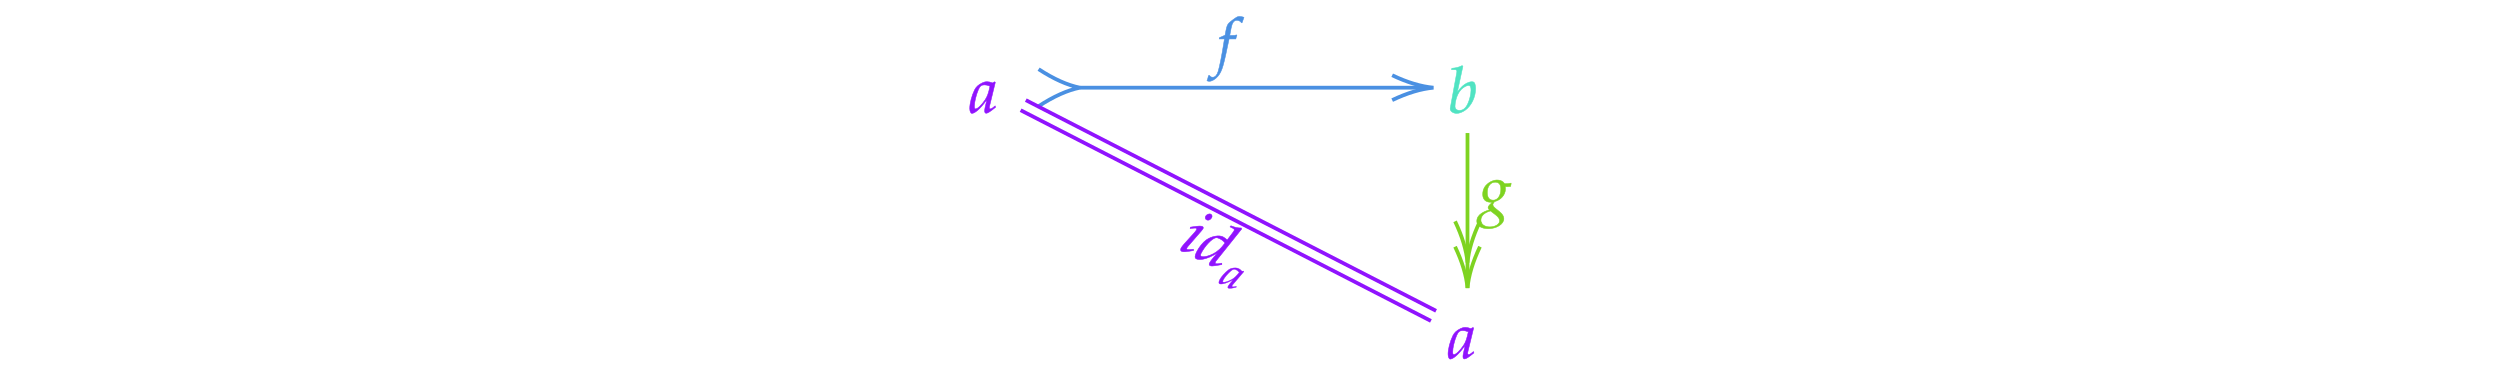
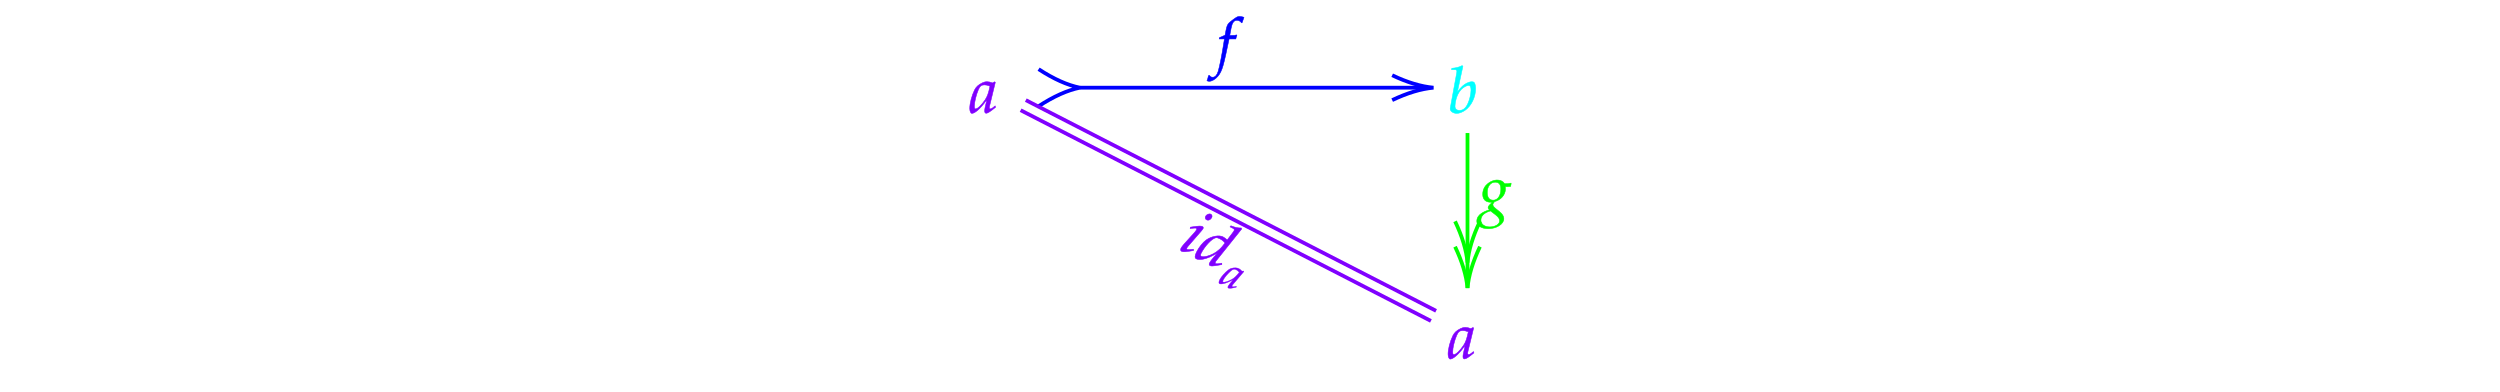
<svg xmlns="http://www.w3.org/2000/svg" x="0" y="0" width="661.433" height="103.6" style="         width:661.433px;         height:103.6px;         background: transparent;         fill: none; ">
  <svg class="role-diagram-draw-area">
    <g class="shapes-region" style="stroke: black; fill: none;">
      <g />
    </g>
    <g>
      <g class="connection-group">
        <g class="arrow-line">
-           <path class="connection real" stroke-dasharray="" d="  M285.72,23.2 L377.26,23.2" style="stroke: rgb(74, 144, 226); stroke-opacity: 1; stroke-width: 1px; fill: none; fill-opacity: 1;" />
-           <g stroke="rgb(74,144,226)" stroke-opacity="1" transform="matrix(-1,1.2246467991473532e-16,-1.2246467991473532e-16,-1,379.263,23.2)" style="stroke: rgb(74, 144, 226); stroke-width: 1px;">
+           <path class="connection real" stroke-dasharray="" d="  M285.72,23.2 L377.26,23.2" style="stroke: rgb(0, 0, 255); stroke-opacity: 1; stroke-width: 1px; fill: none; fill-opacity: 1;" />
+           <g stroke="rgb(0,0,255)" stroke-opacity="1" transform="matrix(-1,1.2246467991473532e-16,-1.2246467991473532e-16,-1,379.263,23.2)" style="stroke: rgb(0, 0, 255); stroke-width: 1px;">
            <path d=" M10.93,-3.29 Q4.96,-0.45 0,0 Q4.96,0.45 10.93,3.29" />
          </g>
-           <g stroke="rgb(74,144,226)" stroke-opacity="1" transform="matrix(-1,1.2246467991473532e-16,-1.2246467991473532e-16,-1,285.7169,23.2)" style="stroke: rgb(74, 144, 226); stroke-width: 1px;">
+           <g stroke="rgb(0,0,255)" stroke-opacity="1" transform="matrix(-1,1.2246467991473532e-16,-1.2246467991473532e-16,-1,285.7169,23.2)" style="stroke: rgb(0, 0, 255); stroke-width: 1px;">
            <path d=" M10.93,-4.9 Q4.96,-1 0,0 Q4.96,1 10.93,4.9" />
          </g>
        </g>
      </g>
      <g class="connection-group">
        <g class="arrow-line">
-           <path class="connection real" stroke-dasharray="" d="  M388.26,35.2 L388.26,76.2" style="stroke: rgb(126, 211, 33); stroke-opacity: 1; stroke-width: 1px; fill: none; fill-opacity: 1;" />
-           <g stroke="rgb(126,211,33)" stroke-opacity="1" transform="matrix(-1.8369701987210297e-16,-1,1,-1.8369701987210297e-16,388.263,76.2)" style="stroke: rgb(126, 211, 33); stroke-width: 1px;">
+           <path class="connection real" stroke-dasharray="" d="  M388.26,35.2 L388.26,76.2" style="stroke: rgb(0, 255, 0); stroke-opacity: 1; stroke-width: 1px; fill: none; fill-opacity: 1;" />
+           <g stroke="rgb(0,255,0)" stroke-opacity="1" transform="matrix(-1.8369701987210297e-16,-1,1,-1.8369701987210297e-16,388.263,76.2)" style="stroke: rgb(0, 255, 0); stroke-width: 1px;">
            <path d=" M17.64,-3.29 Q11.67,-0.45 6.71,0 Q11.67,0.45 17.64,3.29 M10.93,-3.29 Q4.96,-0.45 0,0 Q4.96,0.45 10.93,3.29" />
          </g>
        </g>
      </g>
      <g class="connection-group">
        <g class="arrow-line">
-           <path class="connection real" stroke-dasharray="" d="  M271.4,26.49 L379.95,82.24 M270.03,29.16 L378.58,84.91" style="stroke: rgb(144, 19, 254); stroke-opacity: 1; stroke-width: 1px; fill: none; fill-opacity: 1;" />
+           <path class="connection real" stroke-dasharray="" d="  M271.4,26.49 L379.95,82.24 M270.03,29.16 L378.58,84.91" style="stroke: rgb(128, 0, 255); stroke-opacity: 1; stroke-width: 1px; fill: none; fill-opacity: 1;" />
        </g>
      </g>
    </g>
    <g />
    <g />
  </svg>
  <svg width="660" height="102.167" style="width:660px;height:102.167px;font-family:Asana-Math, Asana;background:transparent;">
    <g>
      <g>
        <g>
-           <g transform="matrix(1,0,0,1,256.5,29.81665)">
-             <path transform="matrix(0.017,0,0,-0.017,0,0)" d="M271 204L242 77C238 60 236 42 236 26C236 4 245 -9 260 -9C283 -9 324 17 406 85L399 106C375 86 346 59 324 59C315 59 309 68 309 82C309 87 309 90 310 93L402 472L392 481L359 463C318 478 301 482 274 482C246 482 226 477 199 464C137 433 104 403 79 354C35 265 4 145 4 67C4 23 19 -11 38 -11C75 -11 155 41 271 204ZM319 414C297 305 278 253 244 201C187 117 126 59 94 59C82 59 76 72 76 99C76 163 104 280 139 360C163 415 186 433 234 433C257 433 275 429 319 414Z" stroke="rgb(144,19,254)" stroke-opacity="1" stroke-width="8" fill="rgb(144,19,254)" fill-opacity="1" />
+           <g transform="matrix(1,0,0,1,256.5,29.81668)">
+             <path transform="matrix(0.017,0,0,-0.017,0,0)" d="M271 204L242 77C238 60 236 42 236 26C236 4 245 -9 260 -9C283 -9 324 17 406 85L399 106C375 86 346 59 324 59C315 59 309 68 309 82C309 87 309 90 310 93L402 472L392 481L359 463C318 478 301 482 274 482C246 482 226 477 199 464C137 433 104 403 79 354C35 265 4 145 4 67C4 23 19 -11 38 -11C75 -11 155 41 271 204ZM319 414C297 305 278 253 244 201C187 117 126 59 94 59C82 59 76 72 76 99C76 163 104 280 139 360C163 415 186 433 234 433C257 433 275 429 319 414Z" stroke="rgb(128,0,255)" stroke-opacity="1" stroke-width="8" fill="rgb(128,0,255)" fill-opacity="1" />
          </g>
        </g>
      </g>
    </g>
    <g>
      <g>
        <g>
-           <g transform="matrix(1,0,0,1,383.05,29.81665)">
-             <path transform="matrix(0.017,0,0,-0.017,0,0)" d="M235 722L223 733C171 707 135 698 63 691L59 670L107 670C131 670 141 663 141 646C141 639 140 628 139 622L38 71C37 68 37 64 37 61C37 22 85 -11 140 -11C177 -11 228 8 271 39C367 107 433 244 433 376C433 414 424 453 412 468C405 477 392 482 377 482C353 482 323 474 295 460C244 433 211 403 149 324ZM322 424C348 424 361 401 361 352C361 288 340 202 310 137C277 68 237 36 183 36C137 36 112 59 112 101C112 135 127 276 208 361C241 395 293 424 322 424Z" stroke="rgb(80,227,194)" stroke-opacity="1" stroke-width="8" fill="rgb(80,227,194)" fill-opacity="1" />
+           <g transform="matrix(1,0,0,1,383.05,29.81668)">
+             <path transform="matrix(0.017,0,0,-0.017,0,0)" d="M235 722L223 733C171 707 135 698 63 691L59 670L107 670C131 670 141 663 141 646C141 639 140 628 139 622L38 71C37 68 37 64 37 61C37 22 85 -11 140 -11C177 -11 228 8 271 39C367 107 433 244 433 376C433 414 424 453 412 468C405 477 392 482 377 482C353 482 323 474 295 460C244 433 211 403 149 324ZM322 424C348 424 361 401 361 352C361 288 340 202 310 137C277 68 237 36 183 36C137 36 112 59 112 101C112 135 127 276 208 361C241 395 293 424 322 424Z" stroke="rgb(0,255,255)" stroke-opacity="1" stroke-width="8" fill="rgb(0,255,255)" fill-opacity="1" />
          </g>
        </g>
      </g>
    </g>
    <g>
      <g>
        <g>
-           <g transform="matrix(1,0,0,1,319.7667,16.81665)">
-             <path transform="matrix(0.017,0,0,-0.017,0,0)" d="M345 437L329 437L350 549C366 635 394 673 440 673C470 673 497 658 512 634L522 638C527 654 537 685 545 705L550 720C534 727 503 733 480 733C469 733 453 730 445 726C421 715 339 654 316 630C294 608 282 578 271 521L256 442C215 422 195 414 170 405L165 383L246 383L237 327C207 132 170 -54 148 -123C130 -182 100 -213 64 -213C41 -213 30 -206 12 -184L-2 -188C-6 -211 -20 -259 -25 -268C-16 -273 -1 -276 10 -276C51 -276 105 -245 144 -198C215 -114 235 -18 319 383L423 383C427 402 434 425 440 439L436 446C407 439 408 437 345 437Z" stroke="rgb(74,144,226)" stroke-opacity="1" stroke-width="8" fill="rgb(74,144,226)" fill-opacity="1" />
+           <g transform="matrix(1,0,0,1,319.7667,16.81668)">
+             <path transform="matrix(0.017,0,0,-0.017,0,0)" d="M345 437L329 437L350 549C366 635 394 673 440 673C470 673 497 658 512 634L522 638C527 654 537 685 545 705L550 720C534 727 503 733 480 733C469 733 453 730 445 726C421 715 339 654 316 630C294 608 282 578 271 521L256 442C215 422 195 414 170 405L165 383L246 383L237 327C207 132 170 -54 148 -123C130 -182 100 -213 64 -213C41 -213 30 -206 12 -184L-2 -188C-6 -211 -20 -259 -25 -268C-16 -273 -1 -276 10 -276C51 -276 105 -245 144 -198C215 -114 235 -18 319 383L423 383C427 402 434 425 440 439L436 446C407 439 408 437 345 437Z" stroke="rgb(0,0,255)" stroke-opacity="1" stroke-width="8" fill="rgb(0,0,255)" fill-opacity="1" />
          </g>
        </g>
      </g>
    </g>
    <g>
      <g>
        <g>
-           <g transform="matrix(1,0,0,1,383.05,94.81665)">
-             <path transform="matrix(0.017,0,0,-0.017,0,0)" d="M271 204L242 77C238 60 236 42 236 26C236 4 245 -9 260 -9C283 -9 324 17 406 85L399 106C375 86 346 59 324 59C315 59 309 68 309 82C309 87 309 90 310 93L402 472L392 481L359 463C318 478 301 482 274 482C246 482 226 477 199 464C137 433 104 403 79 354C35 265 4 145 4 67C4 23 19 -11 38 -11C75 -11 155 41 271 204ZM319 414C297 305 278 253 244 201C187 117 126 59 94 59C82 59 76 72 76 99C76 163 104 280 139 360C163 415 186 433 234 433C257 433 275 429 319 414Z" stroke="rgb(144,19,254)" stroke-opacity="1" stroke-width="8" fill="rgb(144,19,254)" fill-opacity="1" />
+           <g transform="matrix(1,0,0,1,383.05,94.81668)">
+             <path transform="matrix(0.017,0,0,-0.017,0,0)" d="M271 204L242 77C238 60 236 42 236 26C236 4 245 -9 260 -9C283 -9 324 17 406 85L399 106C375 86 346 59 324 59C315 59 309 68 309 82C309 87 309 90 310 93L402 472L392 481L359 463C318 478 301 482 274 482C246 482 226 477 199 464C137 433 104 403 79 354C35 265 4 145 4 67C4 23 19 -11 38 -11C75 -11 155 41 271 204ZM319 414C297 305 278 253 244 201C187 117 126 59 94 59C82 59 76 72 76 99C76 163 104 280 139 360C163 415 186 433 234 433C257 433 275 429 319 414Z" stroke="rgb(128,0,255)" stroke-opacity="1" stroke-width="8" fill="rgb(128,0,255)" fill-opacity="1" />
          </g>
        </g>
      </g>
    </g>
    <g>
      <g>
        <g>
-           <g transform="matrix(1,0,0,1,391.35,55.81665)">
-             <path transform="matrix(0.017,0,0,-0.017,0,0)" d="M275 482C208 482 55 419 55 259C55 182 100 136 177 136C185 136 196 136 207 137L166 99C150 84 139 66 139 52C139 42 146 31 160 19C91 -4 -37 -48 -37 -159C-37 -230 33 -276 142 -276C271 -276 384 -204 384 -121C384 -85 363 -49 320 -14L260 35C226 62 213 81 213 100C213 114 228 128 240 146C338 170 409 253 409 342C409 357 406 376 405 380C422 378 430 378 439 378C456 378 466 379 489 382L498 427L495 433C467 426 447 424 393 424C393 425 369 482 275 482ZM176 1L253 -58C299 -94 318 -121 318 -154C318 -206 249 -248 166 -248C84 -248 27 -206 27 -145C27 -43 137 -11 176 1ZM250 448C308 448 337 412 337 341C337 238 289 168 219 168C158 168 126 209 126 288C126 383 177 448 250 448Z" stroke="rgb(126,211,33)" stroke-opacity="1" stroke-width="8" fill="rgb(126,211,33)" fill-opacity="1" />
+           <g transform="matrix(1,0,0,1,391.35,55.81668)">
+             <path transform="matrix(0.017,0,0,-0.017,0,0)" d="M275 482C208 482 55 419 55 259C55 182 100 136 177 136C185 136 196 136 207 137L166 99C150 84 139 66 139 52C139 42 146 31 160 19C91 -4 -37 -48 -37 -159C-37 -230 33 -276 142 -276C271 -276 384 -204 384 -121C384 -85 363 -49 320 -14L260 35C226 62 213 81 213 100C213 114 228 128 240 146C338 170 409 253 409 342C409 357 406 376 405 380C422 378 430 378 439 378C456 378 466 379 489 382L498 427L495 433C467 426 447 424 393 424C393 425 369 482 275 482ZM176 1L253 -58C299 -94 318 -121 318 -154C318 -206 249 -248 166 -248C84 -248 27 -206 27 -145C27 -43 137 -11 176 1ZM250 448C308 448 337 412 337 341C337 238 289 168 219 168C158 168 126 209 126 288C126 383 177 448 250 448Z" stroke="rgb(0,255,0)" stroke-opacity="1" stroke-width="8" fill="rgb(0,255,0)" fill-opacity="1" />
          </g>
        </g>
      </g>
    </g>
-     <g transform="matrix(0.893293,0.4494749,-0.4494749,0.893293,63.76699,-138.1847)">
+     <g transform="matrix(0.893293,0.4494749,-0.4494749,0.893293,63.767,-138.1847)">
      <g>
        <g>
-           <g transform="matrix(1,0,0,1,312.9166,70.83331)">
-             <path transform="matrix(0.017,0,0,-0.017,0,0)" d="M34 388L41 368L73 389C110 412 113 414 120 414C130 414 138 404 138 391C138 384 134 361 130 347L64 107C56 76 51 49 51 30C51 6 62 -9 81 -9C107 -9 143 12 241 85L231 103L205 86C176 67 153 56 144 56C137 56 131 66 131 76C131 86 133 95 138 116L215 420C219 437 221 448 221 456C221 473 212 482 196 482C174 482 137 461 62 408ZM228 712C199 712 170 679 170 645C170 620 185 604 209 604C240 604 264 633 264 671C264 695 249 712 228 712ZM760 722L748 733C696 707 660 698 588 691L584 670L632 670C656 670 666 663 666 646C666 638 665 629 664 622L636 468C606 477 579 482 554 482C485 482 391 410 345 323C314 265 294 170 294 86C294 21 309 -11 338 -11C365 -11 402 6 436 33C490 77 523 116 590 217L567 126C556 82 551 50 551 24C551 3 560 -9 577 -9C594 -9 618 3 652 28L733 88L723 107L679 76C665 66 649 59 640 59C632 59 626 68 626 82C626 90 627 99 634 128ZM391 59C375 59 366 73 366 98C366 224 412 380 461 418C474 428 493 433 520 433C564 433 593 427 626 410L614 351C577 171 436 59 391 59Z" stroke="rgb(144,19,254)" stroke-opacity="1" stroke-width="8" fill="rgb(144,19,254)" fill-opacity="1" />
+           <g transform="matrix(1,0,0,1,312.9166,70.83334)">
+             <path transform="matrix(0.017,0,0,-0.017,0,0)" d="M34 388L41 368L73 389C110 412 113 414 120 414C130 414 138 404 138 391C138 384 134 361 130 347L64 107C56 76 51 49 51 30C51 6 62 -9 81 -9C107 -9 143 12 241 85L231 103L205 86C176 67 153 56 144 56C137 56 131 66 131 76C131 86 133 95 138 116L215 420C219 437 221 448 221 456C221 473 212 482 196 482C174 482 137 461 62 408ZM228 712C199 712 170 679 170 645C170 620 185 604 209 604C240 604 264 633 264 671C264 695 249 712 228 712ZM760 722L748 733C696 707 660 698 588 691L584 670L632 670C656 670 666 663 666 646C666 638 665 629 664 622L636 468C606 477 579 482 554 482C485 482 391 410 345 323C314 265 294 170 294 86C294 21 309 -11 338 -11C365 -11 402 6 436 33C490 77 523 116 590 217L567 126C556 82 551 50 551 24C551 3 560 -9 577 -9C594 -9 618 3 652 28L733 88L723 107L679 76C665 66 649 59 640 59C632 59 626 68 626 82C626 90 627 99 634 128ZM391 59C375 59 366 73 366 98C366 224 412 380 461 418C474 428 493 433 520 433C564 433 593 427 626 410L614 351C577 171 436 59 391 59Z" stroke="rgb(128,0,255)" stroke-opacity="1" stroke-width="8" fill="rgb(128,0,255)" fill-opacity="1" />
          </g>
        </g>
        <g>
          <g>
            <g>
              <g>
-                 <g transform="matrix(1,0,0,1,326.6333,74.01664)">
-                   <path transform="matrix(0.0119,0,0,-0.0119,0,0)" d="M271 204L242 77C238 60 236 42 236 26C236 4 245 -9 260 -9C283 -9 324 17 406 85L399 106C375 86 346 59 324 59C315 59 309 68 309 82C309 87 309 90 310 93L402 472L392 481L359 463C318 478 301 482 274 482C246 482 226 477 199 464C137 433 104 403 79 354C35 265 4 145 4 67C4 23 19 -11 38 -11C75 -11 155 41 271 204ZM319 414C297 305 278 253 244 201C187 117 126 59 94 59C82 59 76 72 76 99C76 163 104 280 139 360C163 415 186 433 234 433C257 433 275 429 319 414Z" stroke="rgb(144,19,254)" stroke-opacity="1" stroke-width="8" fill="rgb(144,19,254)" fill-opacity="1" />
+                 <g transform="matrix(1,0,0,1,326.6333,74.00001)">
+                   <path transform="matrix(0.0119,0,0,-0.0119,0,0)" d="M271 204L242 77C238 60 236 42 236 26C236 4 245 -9 260 -9C283 -9 324 17 406 85L399 106C375 86 346 59 324 59C315 59 309 68 309 82C309 87 309 90 310 93L402 472L392 481L359 463C318 478 301 482 274 482C246 482 226 477 199 464C137 433 104 403 79 354C35 265 4 145 4 67C4 23 19 -11 38 -11C75 -11 155 41 271 204ZM319 414C297 305 278 253 244 201C187 117 126 59 94 59C82 59 76 72 76 99C76 163 104 280 139 360C163 415 186 433 234 433C257 433 275 429 319 414Z" stroke="rgb(128,0,255)" stroke-opacity="1" stroke-width="8" fill="rgb(128,0,255)" fill-opacity="1" />
                </g>
              </g>
            </g>
          </g>
        </g>
      </g>
    </g>
  </svg>
</svg>
